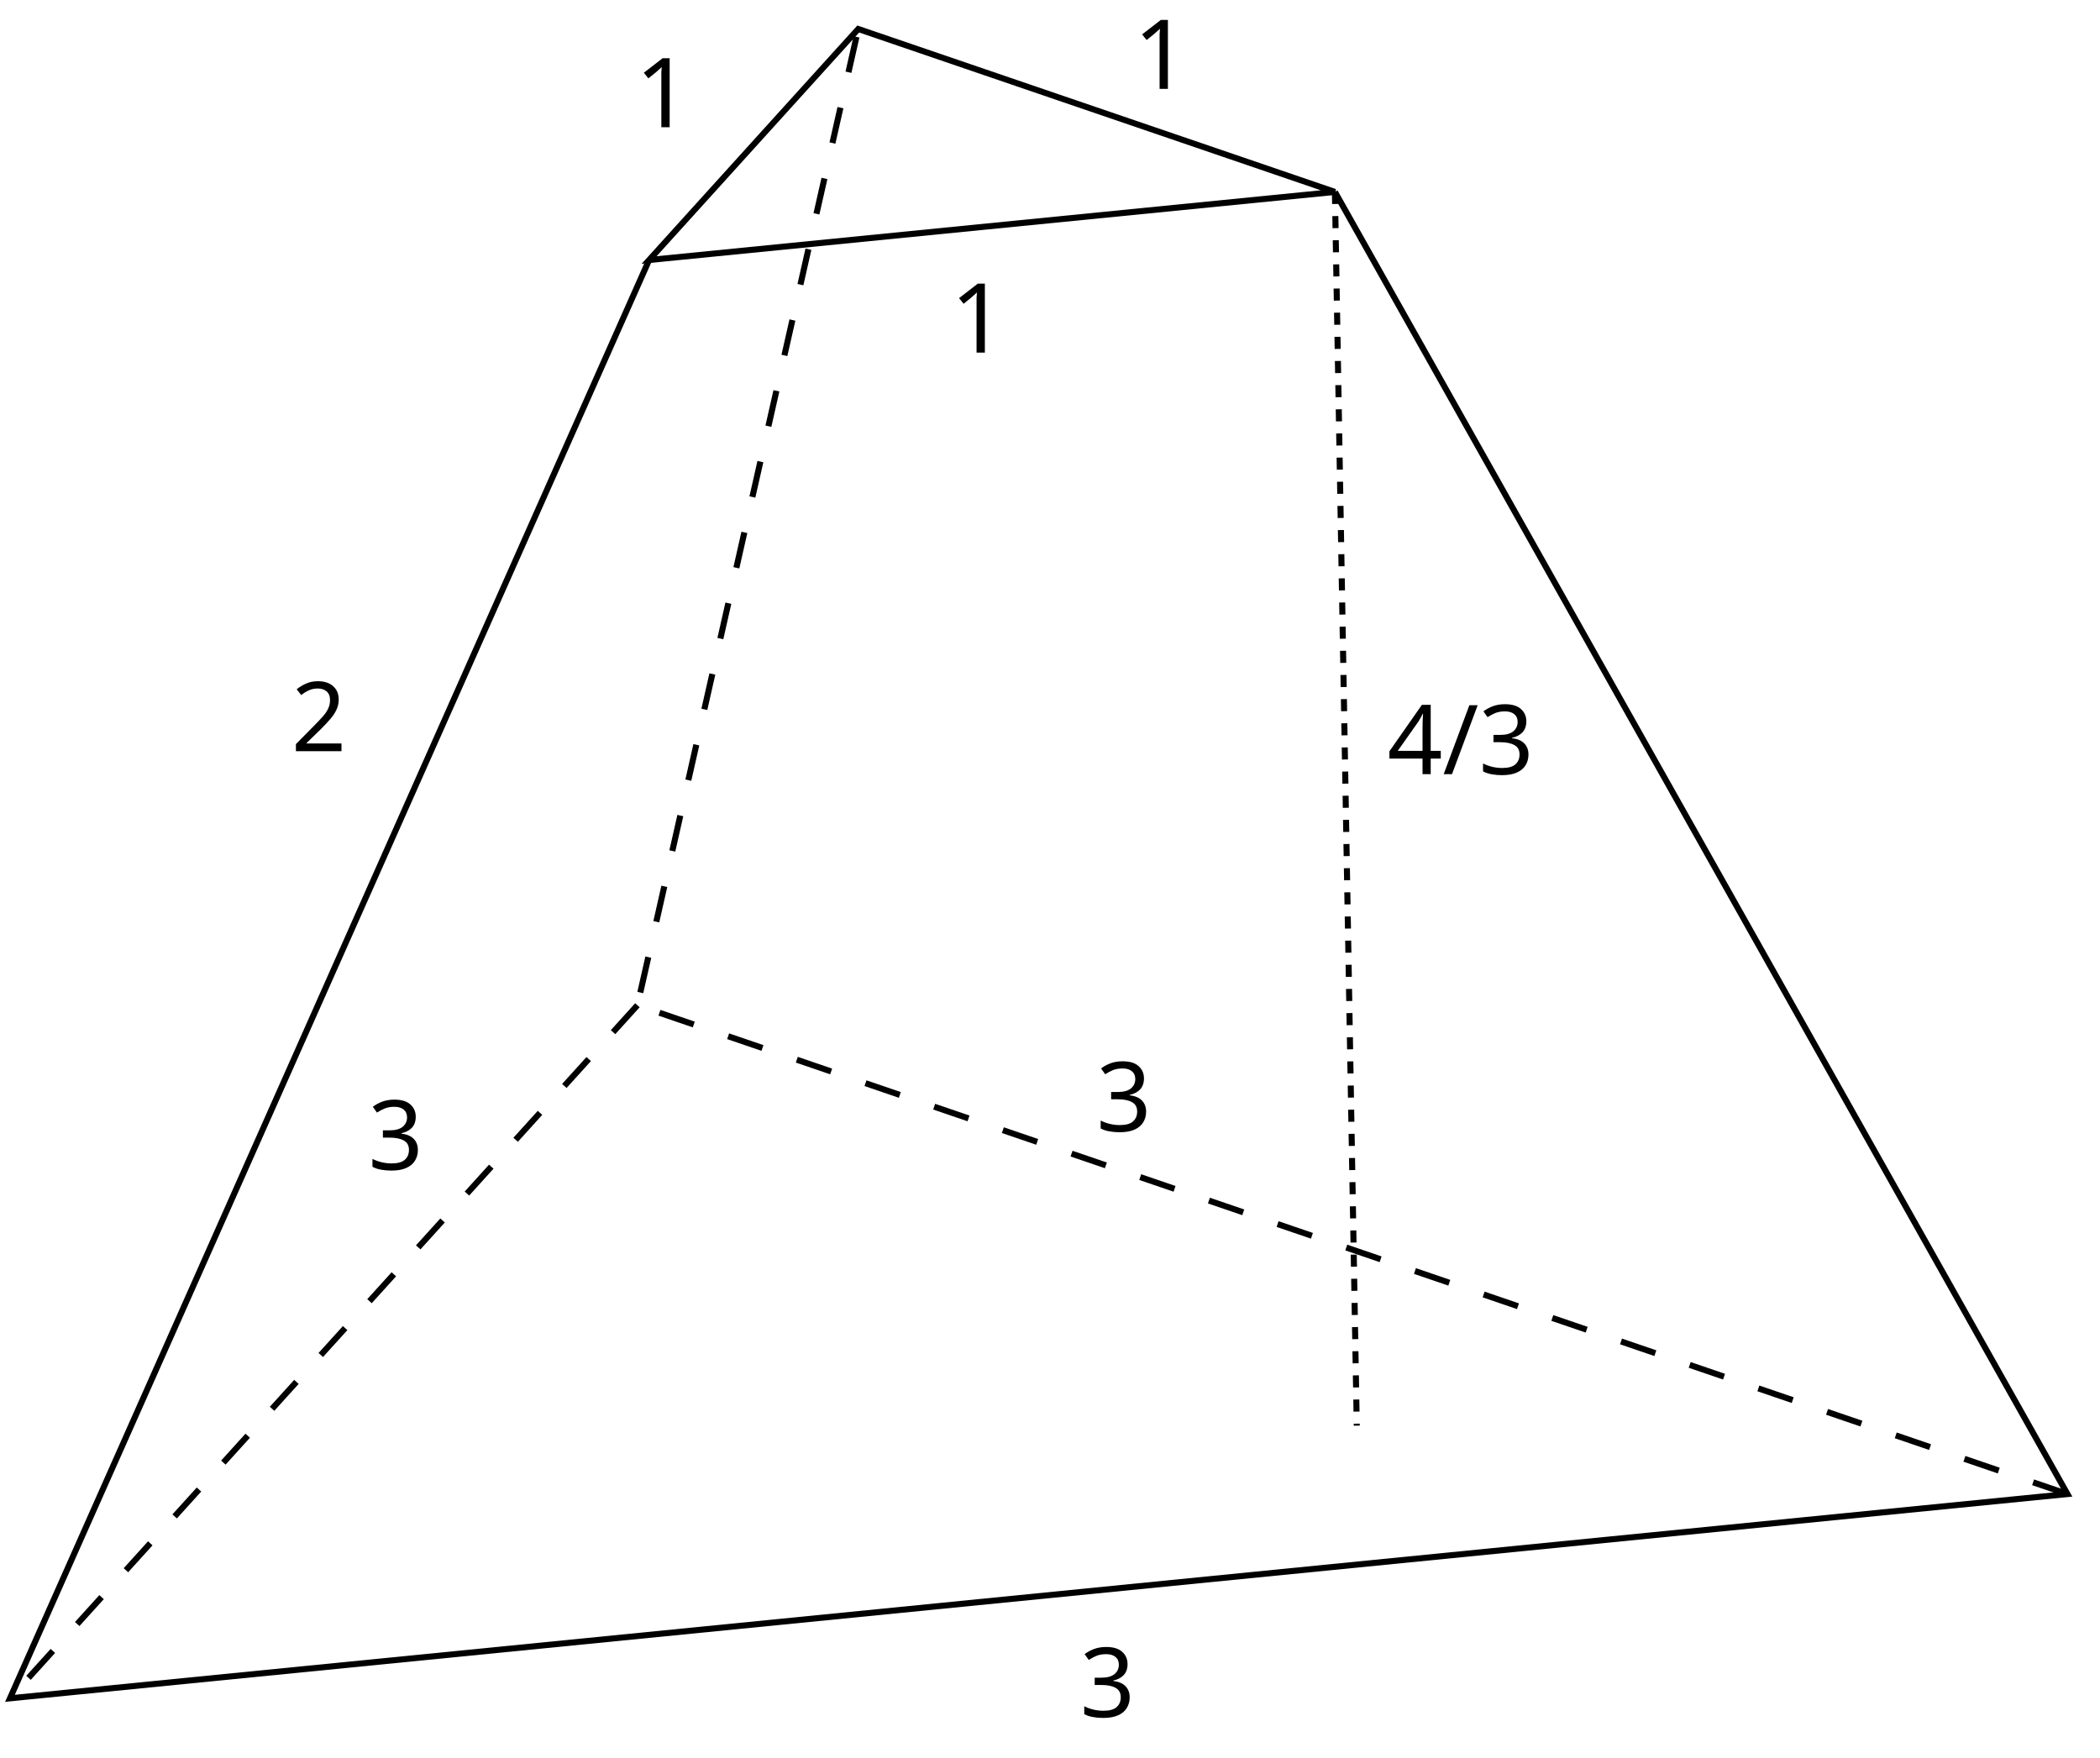
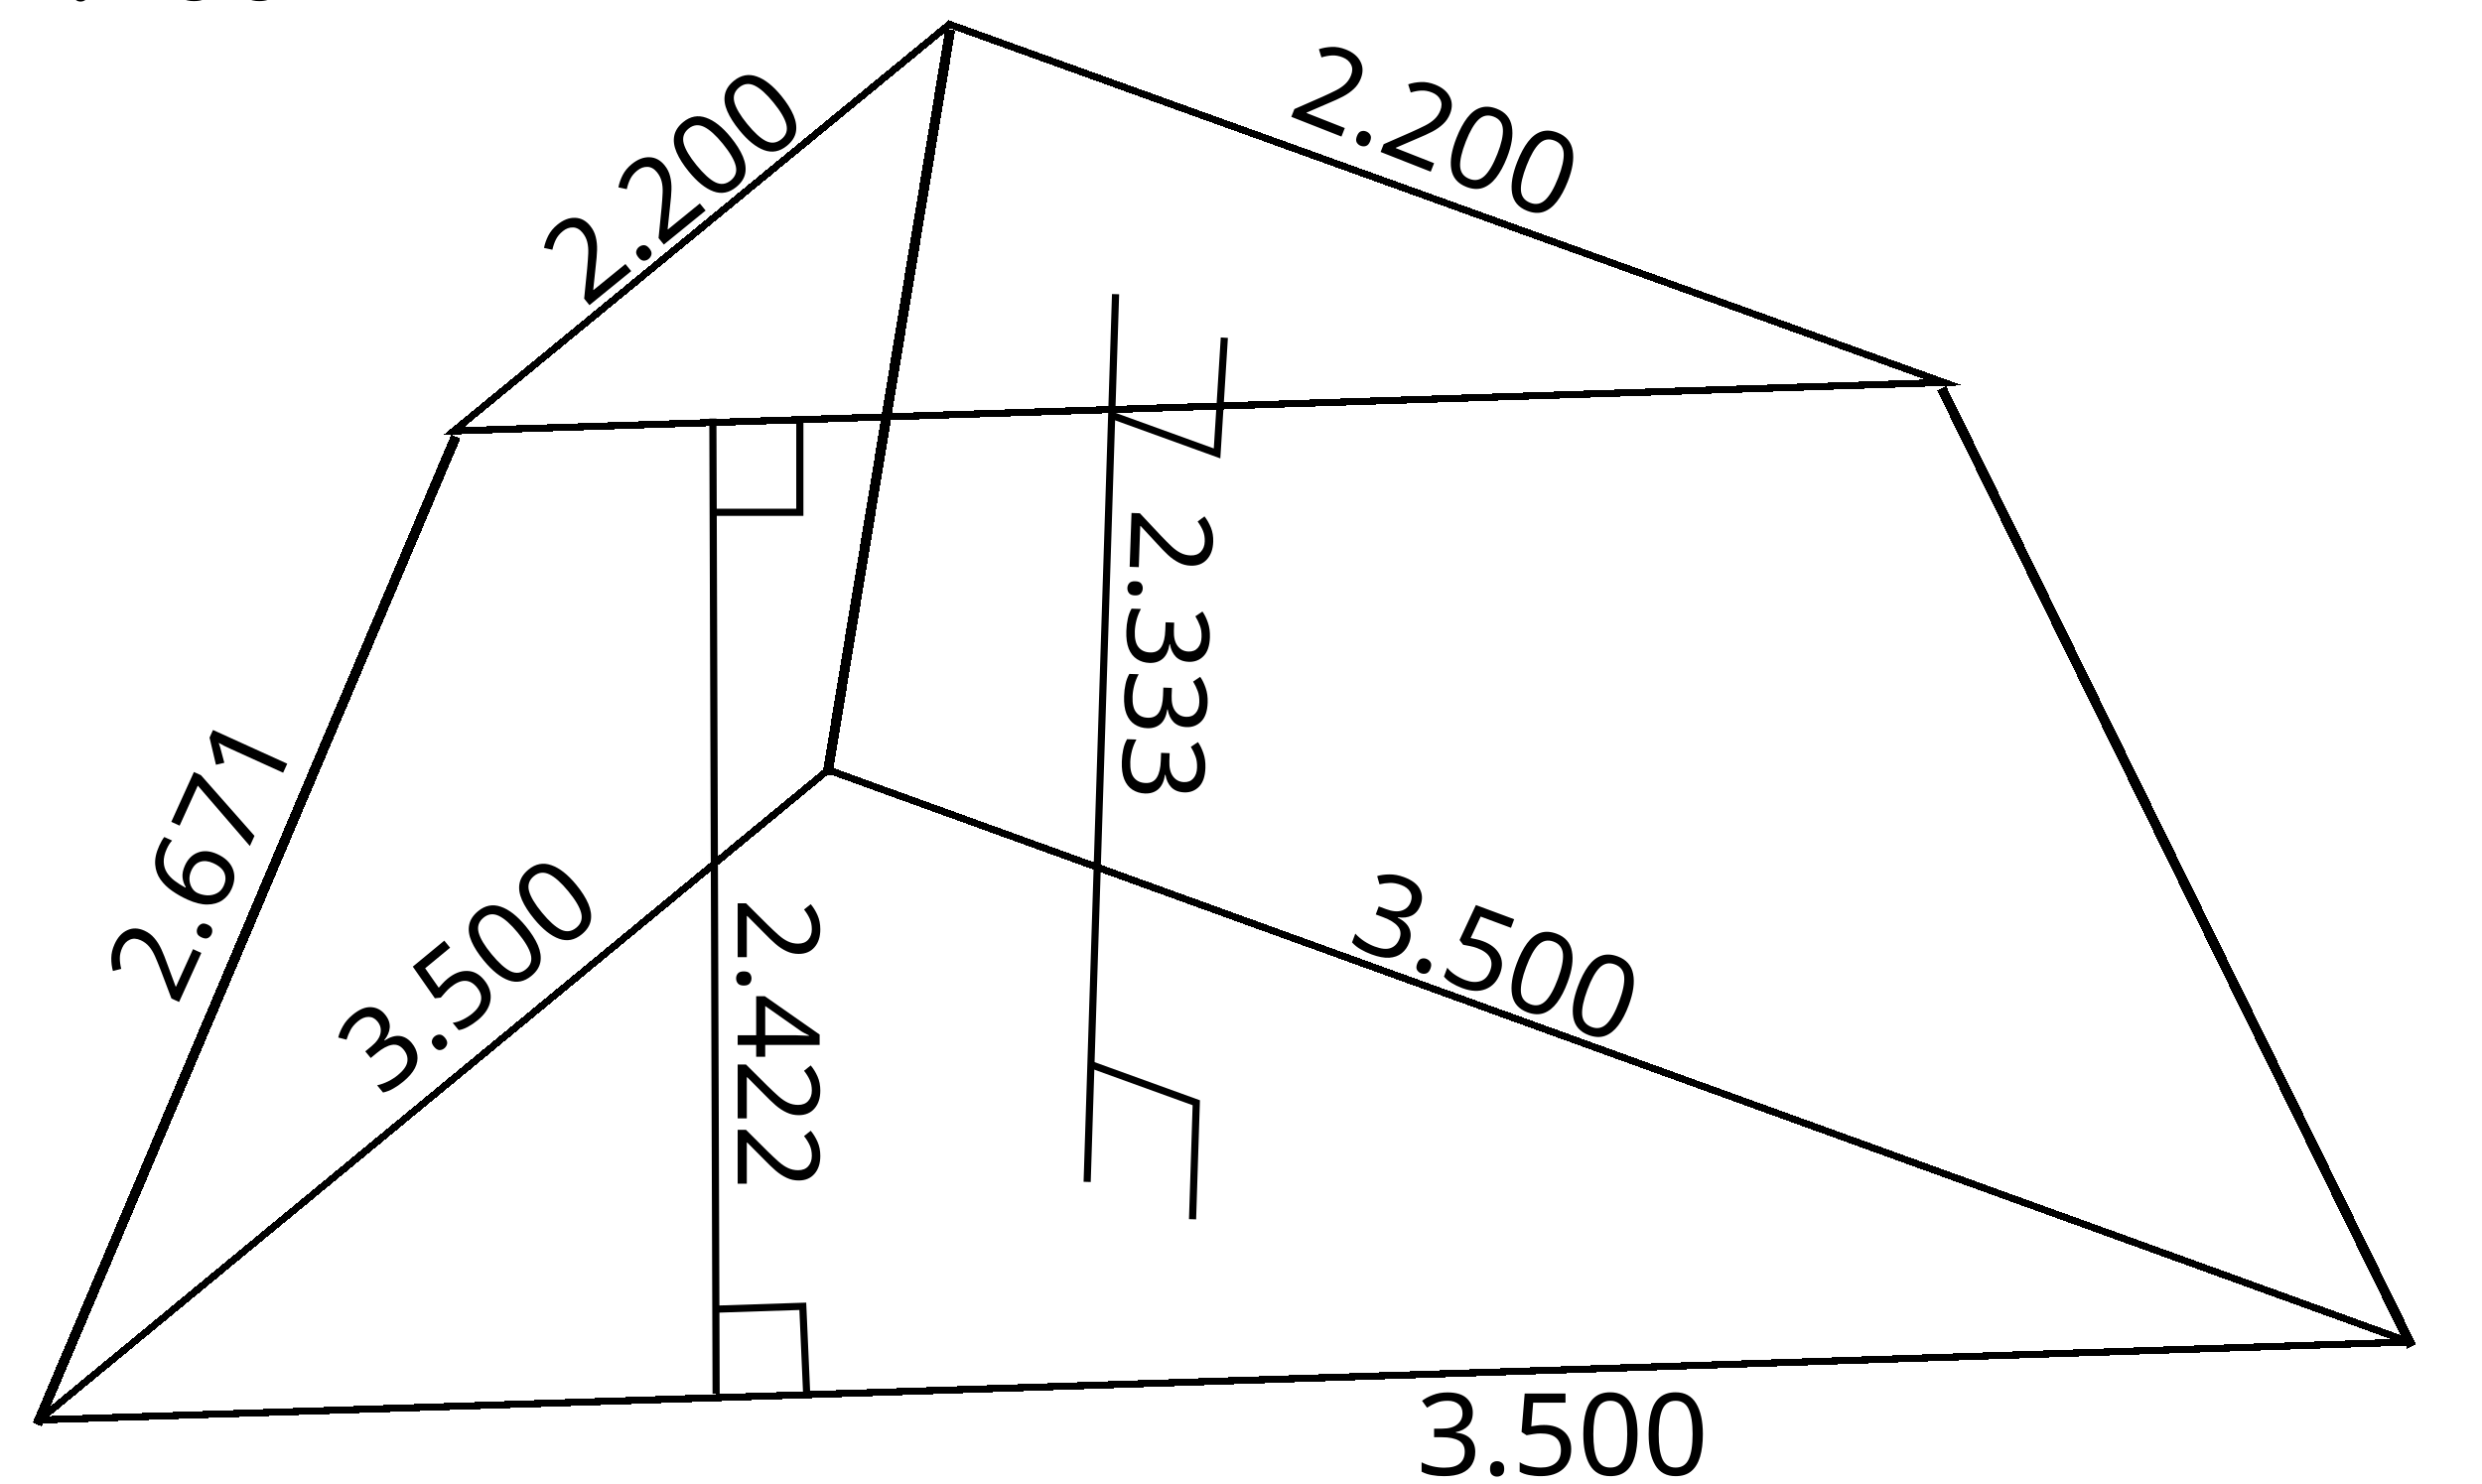
- <svg xmlns="http://www.w3.org/2000/svg" version="1.1" id="svg2" xml:space="preserve" width="92mm" height="77mm" viewBox="0 0 347.717 291.024">
+ <svg xmlns="http://www.w3.org/2000/svg" version="1.1" id="svg2" xml:space="preserve" width="92mm" height="55mm" viewBox="0 0 347.717 207.874">
  <defs id="defs6">
    <clipPath clipPathUnits="userSpaceOnUse" id="clipPath20">
      <path d="M 0,0 H 612 V 792 H 0 Z" id="path18" />
    </clipPath>
    <clipPath clipPathUnits="userSpaceOnUse" id="clipPath28">
      <path d="M 0,792 V 0 h 612 v 792 z" id="path26" />
    </clipPath>
    <clipPath clipPathUnits="userSpaceOnUse" id="clipPath38">
      <path d="M 54,738 H 666 V 54 H 54 Z" id="path36" />
    </clipPath>
    <clipPath clipPathUnits="userSpaceOnUse" id="clipPath46">
      <path d="M 0,792 V 0 h 612 v 792 z" id="path44" />
    </clipPath>
    <clipPath clipPathUnits="userSpaceOnUse" id="clipPath54">
      <path d="M 54,738 V 54 h 612 v 684 z" id="path52" />
    </clipPath>
    <clipPath clipPathUnits="userSpaceOnUse" id="clipPath62">
      <path d="M 0,792 V 0 h 612 v 792 z" id="path60" />
    </clipPath>
    <clipPath clipPathUnits="userSpaceOnUse" id="clipPath70">
      <path d="M 54,738 V 54 h 612 v 684 z" id="path68" />
    </clipPath>
    <clipPath clipPathUnits="userSpaceOnUse" id="clipPath82">
      <path d="M 0,792 V 0 h 612 v 792 z" id="path80" />
    </clipPath>
    <clipPath clipPathUnits="userSpaceOnUse" id="clipPath90">
      <path d="M 54,738 V 54 h 612 v 684 z" id="path88" />
    </clipPath>
    <clipPath clipPathUnits="userSpaceOnUse" id="clipPath98">
      <path d="M 0,792 V 0 h 612 v 792 z" id="path96" />
    </clipPath>
    <clipPath clipPathUnits="userSpaceOnUse" id="clipPath106">
      <path d="M 54,738 V 54 h 612 v 684 z" id="path104" />
    </clipPath>
    <clipPath clipPathUnits="userSpaceOnUse" id="clipPath118">
      <path d="M 54,738 V -54 h 612 v 792 z" id="path116" />
    </clipPath>
    <clipPath clipPathUnits="userSpaceOnUse" id="clipPath70-3">
      <path d="M 54,738 V 54 h 612 v 684 z" id="path68-6" />
    </clipPath>
    <clipPath clipPathUnits="userSpaceOnUse" id="clipPath106-9">
      <path d="M 54,738 V 54 h 612 v 684 z" id="path104-2" />
    </clipPath>
+     <defs id="defs2" />
  </defs>
-   <g id="layer1" style="display:inline" transform="matrix(1.333333,0,0,-1.333333,0,1056)">
-     <path style="display:inline;fill:none;stroke:#000000;stroke-width:0.751;stroke-linecap:butt;stroke-linejoin:miter;stroke-miterlimit:4;stroke-dasharray:4.507, 4.507;stroke-dashoffset:0;stroke-opacity:1" d="M 256.745,606.45 79.158,667.156 106.581,788.401" id="path1399" />
-     <path style="display:inline;fill:none;stroke:#000000;stroke-width:0.751;stroke-linecap:butt;stroke-linejoin:miter;stroke-miterlimit:4;stroke-dasharray:4.507, 4.507;stroke-dashoffset:0;stroke-opacity:1" d="M 79.158,667.156 1.237,581.081" id="path1401" />
-     <path style="fill:none;stroke:#000000;stroke-width:0.751;stroke-linecap:butt;stroke-linejoin:miter;stroke-miterlimit:4;stroke-dasharray:none;stroke-dashoffset:0;stroke-opacity:1" d="m 80.608,759.709 25.973,28.691 59.195,-20.235 z" id="path1777" />
-     <path style="fill:none;stroke:#000000;stroke-width:0.751;stroke-linecap:butt;stroke-linejoin:miter;stroke-miterlimit:4;stroke-dasharray:none;stroke-dashoffset:0;stroke-opacity:1" d="M 80.608,759.709 1.237,581.081 256.745,606.45 165.776,768.166" id="path1984" />
-     <text xml:space="preserve" style="font-size:12px;line-height:1.25;font-family:sans-serif;stroke-width:0.75" x="134.102" y="-578.769" id="text3711" transform="scale(1,-1)">
-       <tspan id="tspan3709" style="stroke-width:0.75" x="134.102" y="-578.769">3</tspan>
+   <g id="layer2">
+     <path style="fill:none;fill-opacity:0.494;stroke:#000000;stroke-width:1.002;stroke-dasharray:none;stroke-opacity:1" d="M 152.306,165.606 156.286,41.216" id="path1" />
+     <polyline fill="none" stroke-width="1.5" points="224.984,438.767 287.05,292.225" stroke="#000000" id="polyline1" transform="matrix(0.9358984,0,0,0.9358984,-205.0647,-211.6755)" style="font-style:normal;font-weight:normal;font-size:12px;font-family:Dialog;color-interpolation:auto;fill-opacity:1;stroke-linecap:square;stroke-linejoin:miter;stroke-miterlimit:10;stroke-dasharray:none;stroke-dashoffset:0;stroke-opacity:1;color-rendering:auto;image-rendering:auto;shape-rendering:crispEdges;text-rendering:auto" />
+     <polyline fill="none" stroke-width="1.5" points="224.984,438.767 287.05,292.225" stroke="#000000" id="polyline2" transform="matrix(0.9358984,0,0,0.9358984,-205.0647,-211.6755)" style="font-style:normal;font-weight:normal;font-size:12px;font-family:Dialog;color-interpolation:auto;fill-opacity:1;stroke-width:1.07;stroke-linecap:square;stroke-linejoin:miter;stroke-miterlimit:10;stroke-dasharray:none;stroke-dashoffset:0;stroke-opacity:1;color-rendering:auto;image-rendering:auto;shape-rendering:crispEdges;text-rendering:auto" />
+     <polyline fill="none" stroke-width="1.5" points="224.984,438.767 579.781,427.091" stroke="#c0c0c0" id="polyline3" transform="matrix(0.9358984,0,0,0.9358984,-205.0647,-211.6755)" style="font-style:normal;font-weight:normal;font-size:12px;font-family:Dialog;color-interpolation:auto;fill-opacity:1;stroke:#000000;stroke-width:1.07;stroke-linecap:square;stroke-linejoin:miter;stroke-miterlimit:10;stroke-dasharray:none;stroke-dashoffset:0;stroke-opacity:1;color-rendering:auto;image-rendering:auto;shape-rendering:crispEdges;text-rendering:auto" />
+     <polyline fill="none" stroke-width="1.5" points="343.081,341.436 224.984,438.767" stroke="#c0c0c0" id="polyline6" transform="matrix(0.9358984,0,0,0.9358984,-205.0647,-211.6755)" style="font-style:normal;font-weight:normal;font-size:12px;font-family:Dialog;color-interpolation:auto;fill-opacity:1;stroke:#000000;stroke-width:1.07;stroke-linecap:square;stroke-linejoin:miter;stroke-miterlimit:10;stroke-dasharray:none;stroke-dashoffset:0;stroke-opacity:1;color-rendering:auto;image-rendering:auto;shape-rendering:crispEdges;text-rendering:auto" />
+     <polyline fill="none" stroke-width="1.5" points="579.781,427.091 343.081,341.436" stroke="#c0c0c0" id="polyline7" transform="matrix(0.9358984,0,0,0.9358984,-205.0647,-211.6755)" style="font-style:normal;font-weight:normal;font-size:12px;font-family:Dialog;color-interpolation:auto;fill-opacity:1;stroke:#000000;stroke-width:1.07;stroke-linecap:square;stroke-linejoin:miter;stroke-miterlimit:10;stroke-dasharray:none;stroke-dashoffset:0;stroke-opacity:1;color-rendering:auto;image-rendering:auto;shape-rendering:crispEdges;text-rendering:auto" />
+     <polyline fill="none" stroke-width="1.5" points="343.081,341.436 361.227,231.341" stroke="#000000" id="polyline9" transform="matrix(0.9358984,0,0,0.9358984,-205.0647,-211.6755)" style="font-style:normal;font-weight:normal;font-size:12px;font-family:Dialog;color-interpolation:auto;fill-opacity:1;stroke-linecap:square;stroke-linejoin:miter;stroke-miterlimit:10;stroke-dasharray:none;stroke-dashoffset:0;stroke-opacity:1;color-rendering:auto;image-rendering:auto;shape-rendering:crispEdges;text-rendering:auto" />
+     <polyline fill="none" stroke-width="1.5" points="343.081,341.436 361.227,231.341" stroke="#000000" id="polyline10" transform="matrix(0.9358984,0,0,0.9358984,-205.0647,-211.6755)" style="font-style:normal;font-weight:normal;font-size:12px;font-family:Dialog;color-interpolation:auto;fill-opacity:1;stroke-width:1.07;stroke-linecap:square;stroke-linejoin:miter;stroke-miterlimit:10;stroke-dasharray:none;stroke-dashoffset:0;stroke-opacity:1;color-rendering:auto;image-rendering:auto;shape-rendering:crispEdges;text-rendering:auto" />
+     <polyline fill="none" stroke-width="1.5" points="579.781,427.091 510.08,284.964" stroke="#000000" id="polyline17" transform="matrix(0.9358984,0,0,0.9358984,-205.0647,-211.6755)" style="font-style:normal;font-weight:normal;font-size:12px;font-family:Dialog;color-interpolation:auto;fill-opacity:1;stroke-linecap:square;stroke-linejoin:miter;stroke-miterlimit:10;stroke-dasharray:none;stroke-dashoffset:0;stroke-opacity:1;color-rendering:auto;image-rendering:auto;shape-rendering:crispEdges;text-rendering:auto" />
+     <polyline fill="none" stroke-width="1.5" points="579.781,427.091 510.08,284.964" stroke="#000000" id="polyline18" transform="matrix(0.9358984,0,0,0.9358984,-205.0647,-211.6755)" style="font-style:normal;font-weight:normal;font-size:12px;font-family:Dialog;color-interpolation:auto;fill-opacity:1;stroke-width:1.07;stroke-linecap:square;stroke-linejoin:miter;stroke-miterlimit:10;stroke-dasharray:none;stroke-dashoffset:0;stroke-opacity:1;color-rendering:auto;image-rendering:auto;shape-rendering:crispEdges;text-rendering:auto" />
+     <polygon fill="#0202ff" points="510.08,284.964 361.227,231.341 287.05,292.225 " fill-opacity="0.898" id="polygon18" transform="matrix(0.9358984,0,0,0.9358984,-205.0647,-213.1081)" style="font-style:normal;font-weight:normal;font-size:12px;font-family:Dialog;color-interpolation:auto;fill:none;stroke:#000000;stroke-width:1.07;stroke-linecap:square;stroke-linejoin:miter;stroke-miterlimit:10;stroke-dasharray:none;stroke-dashoffset:0;stroke-opacity:1;color-rendering:auto;image-rendering:auto;shape-rendering:crispEdges;text-rendering:auto" />
+     <path style="fill:none;fill-opacity:0.494;stroke:#000000;stroke-width:1.002;stroke-dasharray:none;stroke-opacity:1" d="m 152.832,149.172 14.762,5.342 -0.522,16.323" id="path2" />
+     <path style="display:inline;fill:none;fill-opacity:0.494;stroke:#000000;stroke-width:1.002;stroke-dasharray:none;stroke-opacity:1" d="m 155.743,58.189 14.762,5.342 1.019,-16.217" id="path3" />
+     <text xml:space="preserve" style="font-size:16px;line-height:1.25;font-family:sans-serif;display:inline;stroke-width:1" x="198.442" y="206.676" id="text3711">
+       <tspan id="tspan3709" style="stroke-width:1" x="198.442" y="206.676">3.500</tspan>
    </text>
-     <text xml:space="preserve" style="font-size:12px;line-height:1.25;font-family:sans-serif;display:inline;stroke-width:0.75" x="136.139" y="-651.507" id="text3711-6" transform="scale(1,-1)">
-       <tspan id="tspan3709-6" style="stroke-width:0.75" x="136.139" y="-651.507">3</tspan>
+     <text xml:space="preserve" style="font-size:16px;line-height:1.25;font-family:sans-serif;display:inline;stroke-width:1" x="222.831" y="58.259" id="text3711-6" transform="rotate(20.38754)">
+       <tspan id="tspan3709-6" style="stroke-width:1" x="222.831" y="58.259">3.500</tspan>
    </text>
-     <text xml:space="preserve" style="font-size:12px;line-height:1.25;font-family:sans-serif;display:inline;stroke-width:0.75" x="45.706" y="-646.747" id="text3711-9" transform="scale(1,-1)">
-       <tspan id="tspan3709-1" style="stroke-width:0.75" x="45.706" y="-646.747">3</tspan>
+     <text xml:space="preserve" style="font-size:16px;line-height:1.25;font-family:sans-serif;display:inline;stroke-width:1" x="-56.762" y="152.697" id="text3711-9" transform="rotate(-39.53015)">
+       <tspan id="tspan3709-1" style="stroke-width:1" x="-56.762" y="152.697">3.500</tspan>
    </text>
-     <text xml:space="preserve" style="font-size:12px;line-height:1.25;font-family:sans-serif;stroke-width:0.75" x="118.038" y="-748.212" id="text9423" transform="scale(1,-1)">
-       <tspan id="tspan9421" style="stroke-width:0.75" x="118.038" y="-748.212">1</tspan>
+     <text xml:space="preserve" style="font-size:16px;line-height:1.25;font-family:sans-serif;display:inline;stroke-width:1" x="173.575" y="-51.011" id="text9423-0" transform="rotate(21.47916)">
+       <tspan id="tspan9421-7" style="stroke-width:1" x="173.575" y="-51.011">2.200</tspan>
    </text>
-     <text xml:space="preserve" style="font-size:12px;line-height:1.25;font-family:sans-serif;display:inline;stroke-width:0.75" x="140.769" y="-780.963" id="text9423-0" transform="scale(1,-1)">
-       <tspan id="tspan9421-7" style="stroke-width:0.75" x="140.769" y="-780.963">1</tspan>
+     <text xml:space="preserve" style="font-size:16px;line-height:1.25;font-family:sans-serif;display:inline;stroke-width:1" x="36.268" y="85.299" id="text9423-8" transform="rotate(-39.15742)">
+       <tspan id="tspan9421-0" style="stroke-width:1" x="36.268" y="85.299">2.200</tspan>
    </text>
-     <text xml:space="preserve" style="font-size:12px;line-height:1.25;font-family:sans-serif;display:inline;stroke-width:0.75" x="78.894" y="-776.203" id="text9423-8" transform="scale(1,-1)">
-       <tspan id="tspan9421-0" style="stroke-width:0.75" x="78.894" y="-776.203">1</tspan>
+     <text xml:space="preserve" style="font-size:16px;line-height:1.25;font-family:sans-serif;display:inline;stroke-width:1" x="184.777" y="53.075" id="text9423">
+       <tspan id="tspan9421" style="stroke-width:1" x="0" y="0">2.200</tspan>
    </text>
-     <path style="fill:none;stroke:#000000;stroke-width:0.75;stroke-linecap:butt;stroke-linejoin:miter;stroke-miterlimit:4;stroke-dasharray:1.5, 1.5;stroke-dashoffset:0;stroke-opacity:1" d="m 165.776,768.166 2.714,-153.223" id="path10704" />
-     <text xml:space="preserve" style="font-size:12px;line-height:1.25;font-family:sans-serif;stroke-width:0.75" x="36.173" y="-698.712" id="text12380" transform="scale(1,-1)">
-       <tspan id="tspan12378" style="stroke-width:0.75" x="36.173" y="-698.712">2</tspan>
+     <text xml:space="preserve" style="font-size:16px;line-height:1.25;font-family:sans-serif;display:inline;stroke-width:1" x="65.601" y="-160.908" id="text15918" transform="rotate(91.97679)">
+       <tspan id="tspan15916" style="stroke-width:1" x="65.601" y="-160.908">2.333</tspan>
    </text>
-     <text xml:space="preserve" style="font-size:12px;line-height:1.25;font-family:sans-serif;stroke-width:0.75" x="172.298" y="-695.856" id="text15918" transform="scale(1,-1)">
-       <tspan id="tspan15916" style="stroke-width:0.75" x="172.298" y="-695.856">4/3</tspan>
+     <text xml:space="preserve" style="font-size:16px;line-height:1.25;font-family:sans-serif;display:inline;stroke-width:1" x="-118.244" y="80.871" id="text12380" transform="rotate(-65.58922)">
+       <tspan id="tspan12378" style="stroke-width:1" x="-118.244" y="80.871">2.671</tspan>
+     </text>
+     <path style="fill:none;fill-opacity:0.494;stroke:#000000;stroke-width:1.002;stroke-dasharray:none;stroke-opacity:1" d="M 100.326,195.295 99.869,58.65" id="path4" />
+     <path style="fill:none;fill-opacity:0.494;stroke:#000000;stroke-width:1.002;stroke-dasharray:none;stroke-opacity:1" d="m 100.286,183.437 12.182,-0.401 0.542,12.261" id="path5" />
+     <path style="fill:none;fill-opacity:0.494;stroke:#000000;stroke-width:1.002;stroke-dasharray:none;stroke-opacity:1" d="M 99.913,71.782 H 112.053 V 58.807" id="path6" />
+     <text xml:space="preserve" style="font-size:16px;line-height:1.25;font-family:sans-serif;display:inline;stroke-width:1" x="125.801" y="-103.343" id="text15918-1" transform="rotate(90)">
+       <tspan id="tspan15916-2" style="stroke-width:1" x="125.801" y="-103.343">2.422</tspan>
    </text>
  </g>
</svg>
